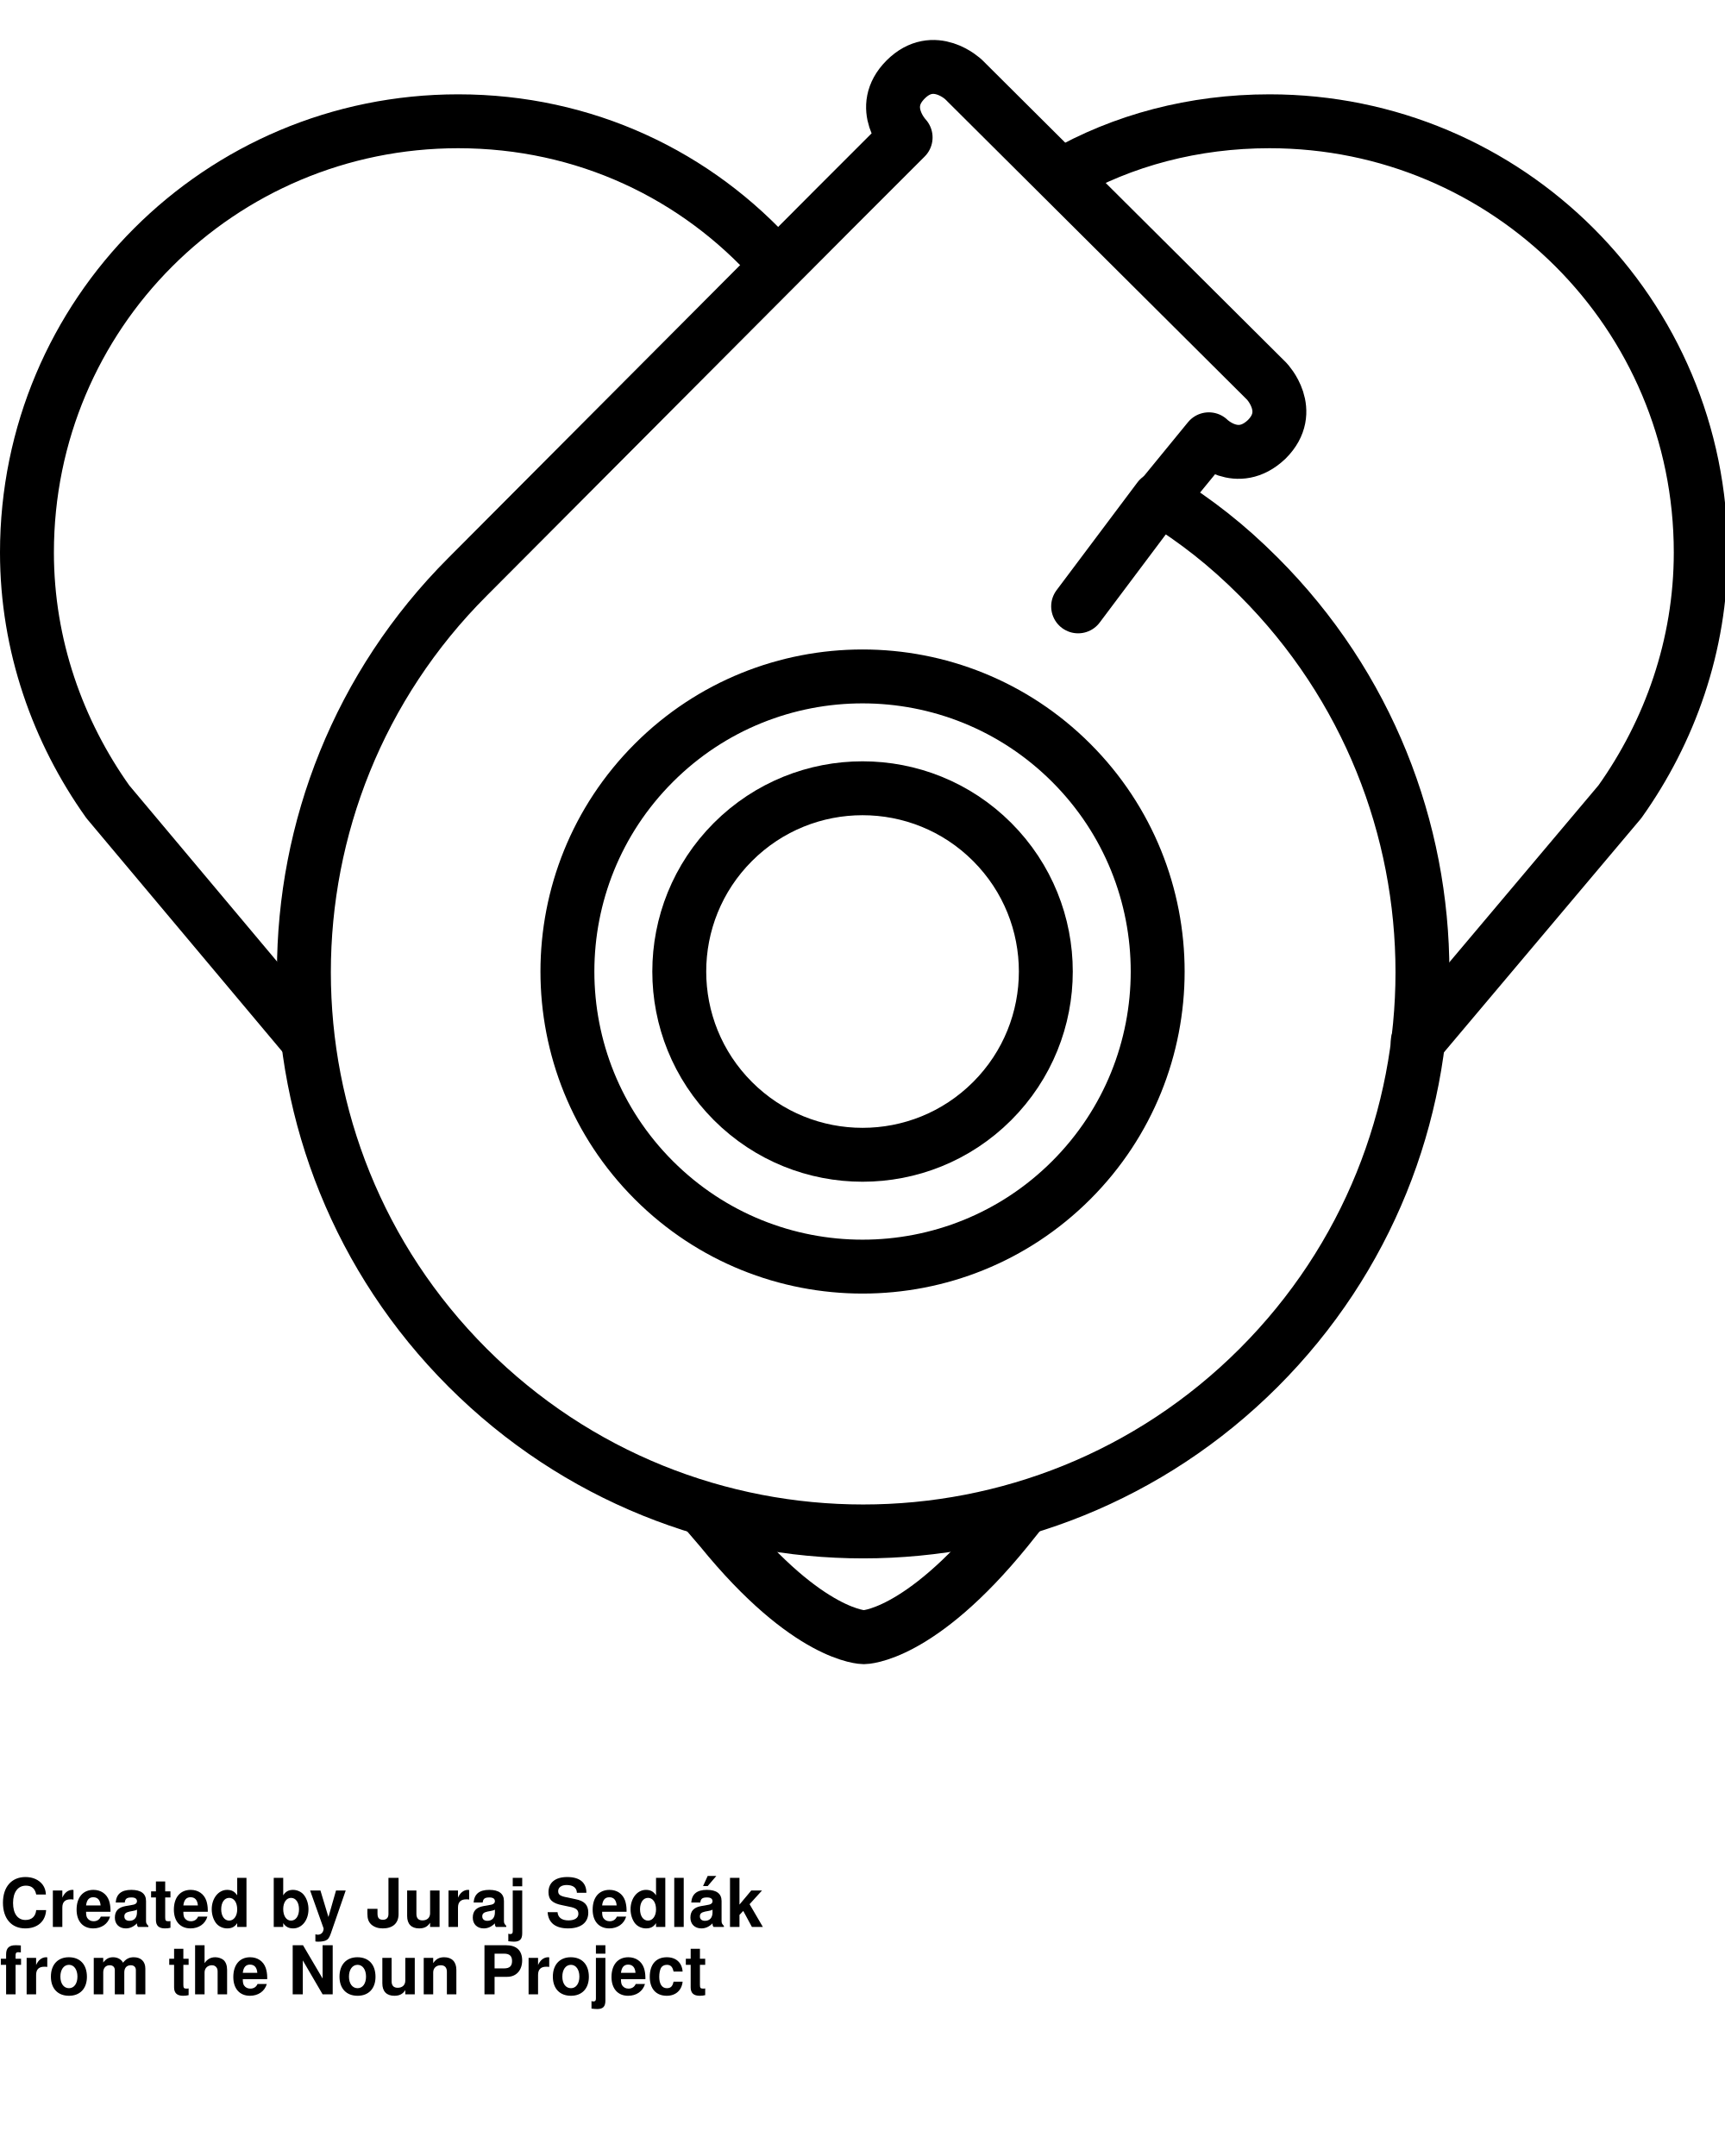
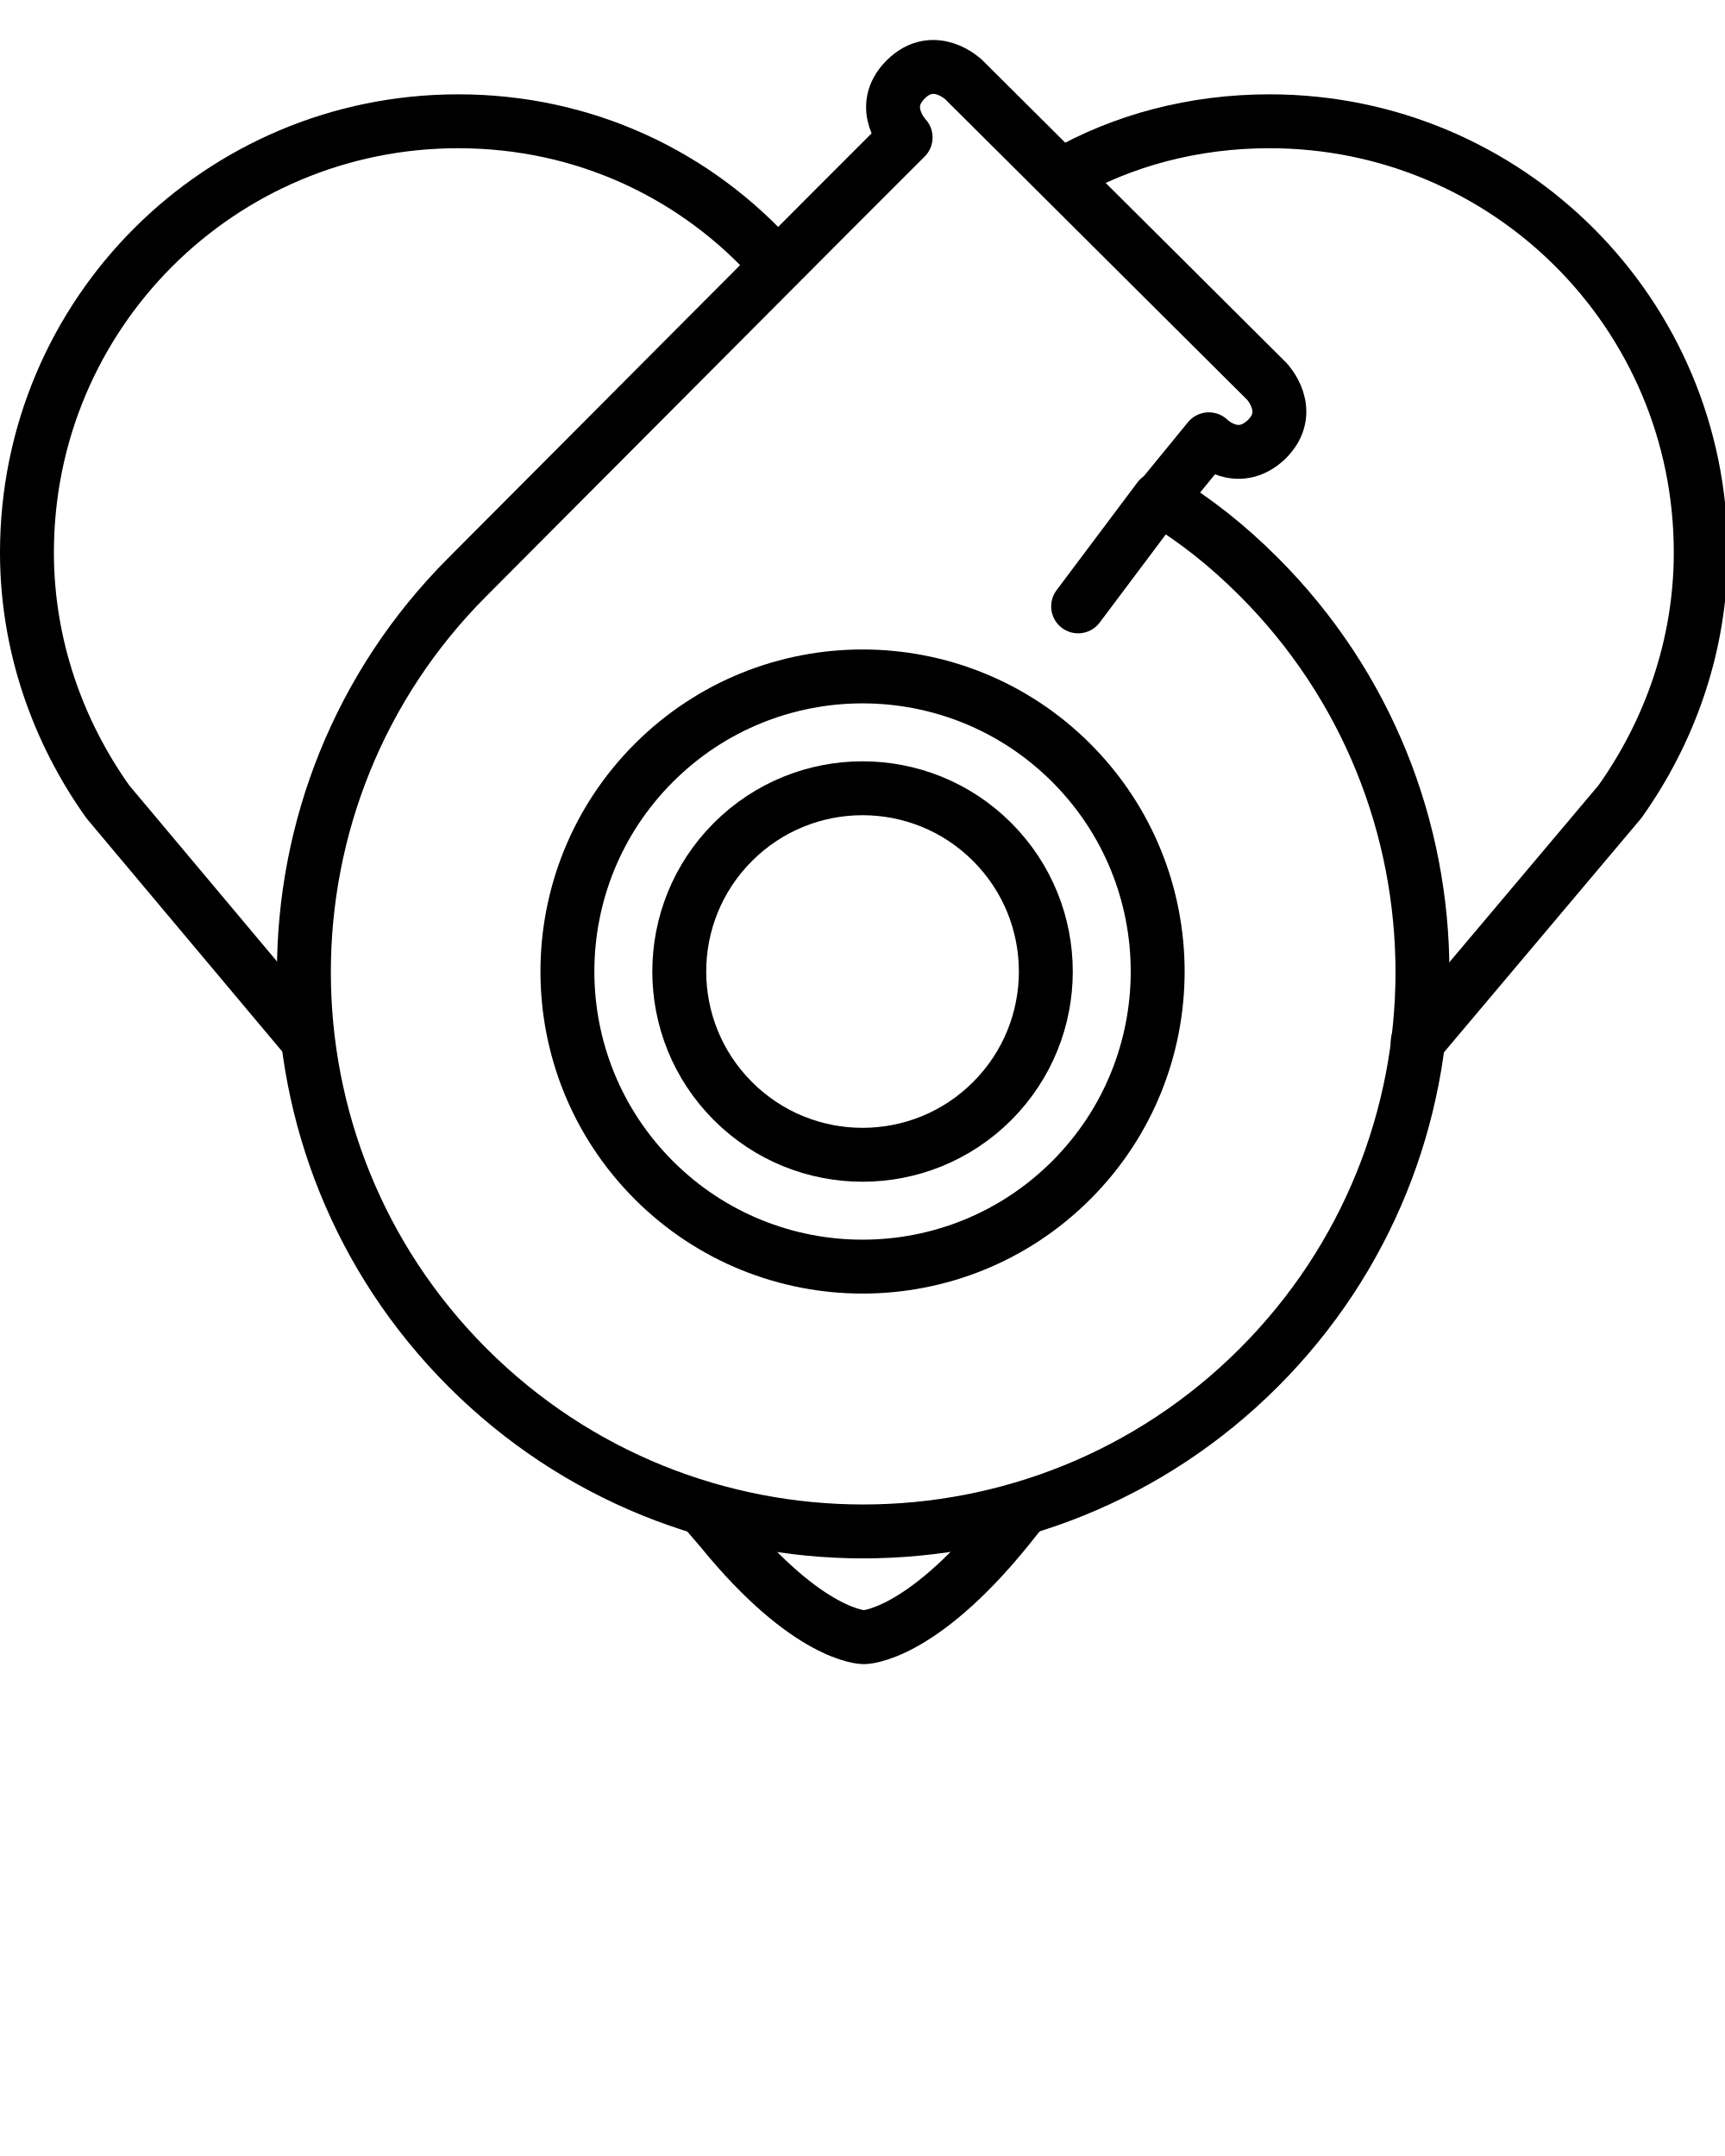
<svg xmlns="http://www.w3.org/2000/svg" version="1.2" baseProfile="tiny" x="0px" y="0px" viewBox="0 0 128 160" xml:space="preserve">
  <g>
    <g>
      <path fill="none" stroke="#000000" stroke-width="4" stroke-linecap="round" stroke-linejoin="round" stroke-miterlimit="10" d="    M105.2,77.3l15-17.8c3.7-5.2,6-11.6,6-18.5c0-17.7-14.3-32-32-32c-5.6,0-10.9,1.4-15.4,4" />
      <path fill="none" stroke="#000000" stroke-width="4" stroke-linecap="round" stroke-linejoin="round" stroke-miterlimit="10" d="    M52.3,112.1l1.2,1.4c6.5,8,10.6,8,10.6,8s4.1,0,10.6-8l1.2-1.5" />
      <path fill="none" stroke="#000000" stroke-width="4" stroke-linecap="round" stroke-linejoin="round" stroke-miterlimit="10" d="    M57.5,19.5C51.7,13,43.4,9,34,9C16.3,9,2,23.3,2,41c0,6.9,2.3,13.3,6,18.5l14.6,17.4" />
    </g>
  </g>
  <g>
    <g>
      <ellipse transform="matrix(0.7071 -0.7071 0.7071 0.7071 -32.2329 66.3706)" fill="none" stroke="#000000" stroke-width="4" stroke-linecap="round" stroke-linejoin="round" stroke-miterlimit="10" cx="64" cy="72.1" rx="21.9" ry="21.9" />
    </g>
    <g>
      <ellipse transform="matrix(0.7071 -0.7071 0.7071 0.7071 -32.2329 66.3706)" fill="none" stroke="#000000" stroke-width="4" stroke-linecap="round" stroke-linejoin="round" stroke-miterlimit="10" cx="64" cy="72.1" rx="13.6" ry="13.6" />
    </g>
    <path fill="none" stroke="#000000" stroke-width="4" stroke-linecap="round" stroke-linejoin="round" stroke-miterlimit="10" d="   M67.2,5.9c-2.1,2.1,0,4.3,0,4.3l-5.3,5.3L34.7,42.8c-16.2,16.2-16.2,42.5,0,58.7s42.5,16.2,58.7,0s16.2-42.5,0-58.7   c-2.4-2.4-4.6-4.1-7.3-5.8l3.6-4.4c0,0,2.1,2.1,4.3,0c2.1-2.1,0-4.3,0-4.3L71.5,5.9C71.5,5.9,69.3,3.8,67.2,5.9z" />
  </g>
  <line fill="none" stroke="#000000" stroke-width="4" stroke-linecap="round" stroke-linejoin="round" stroke-miterlimit="10" x1="86" y1="37" x2="80" y2="45" />
-   <text x="0" y="143" fill="#000000" font-size="5px" font-weight="bold" font-family="'Helvetica Neue', Helvetica, Arial-Unicode, Arial, Sans-serif">Created by Juraj Sedlák</text>
-   <text x="0" y="148" fill="#000000" font-size="5px" font-weight="bold" font-family="'Helvetica Neue', Helvetica, Arial-Unicode, Arial, Sans-serif">from the Noun Project</text>
</svg>
